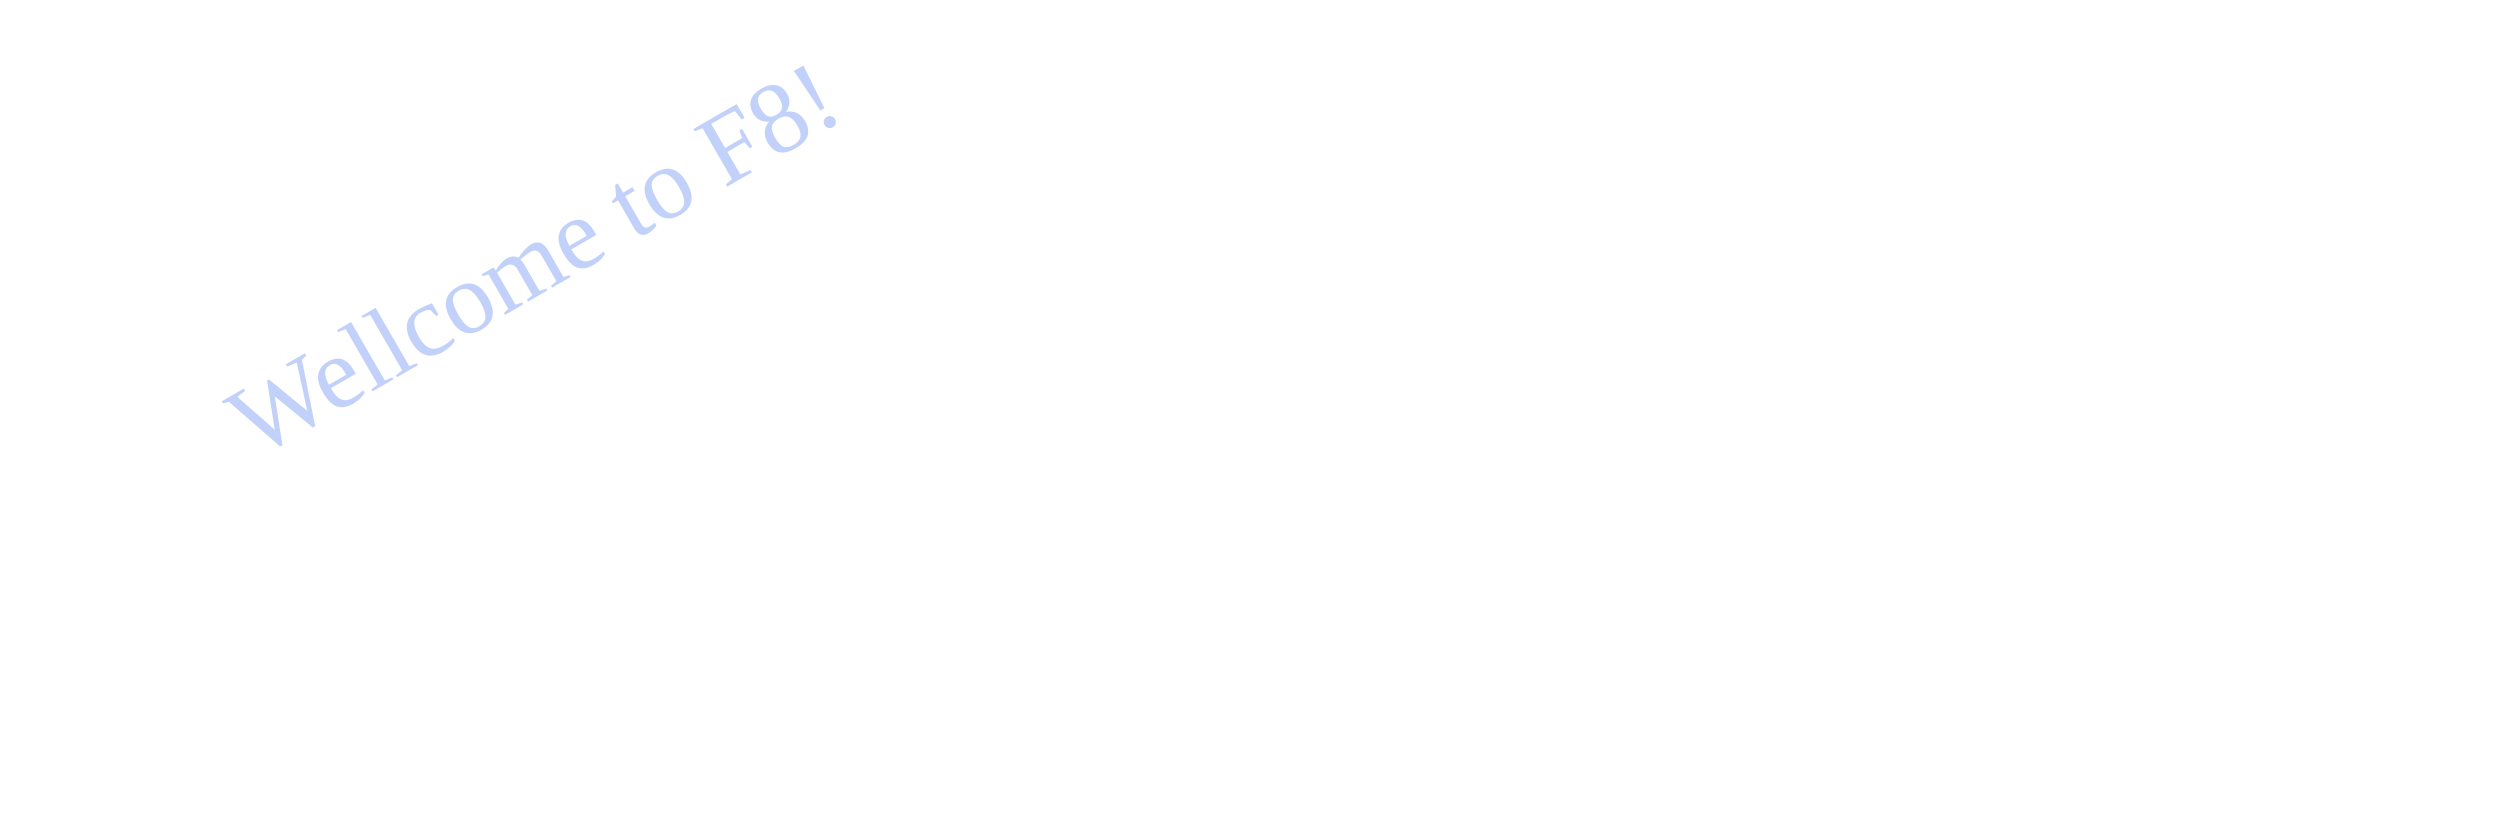
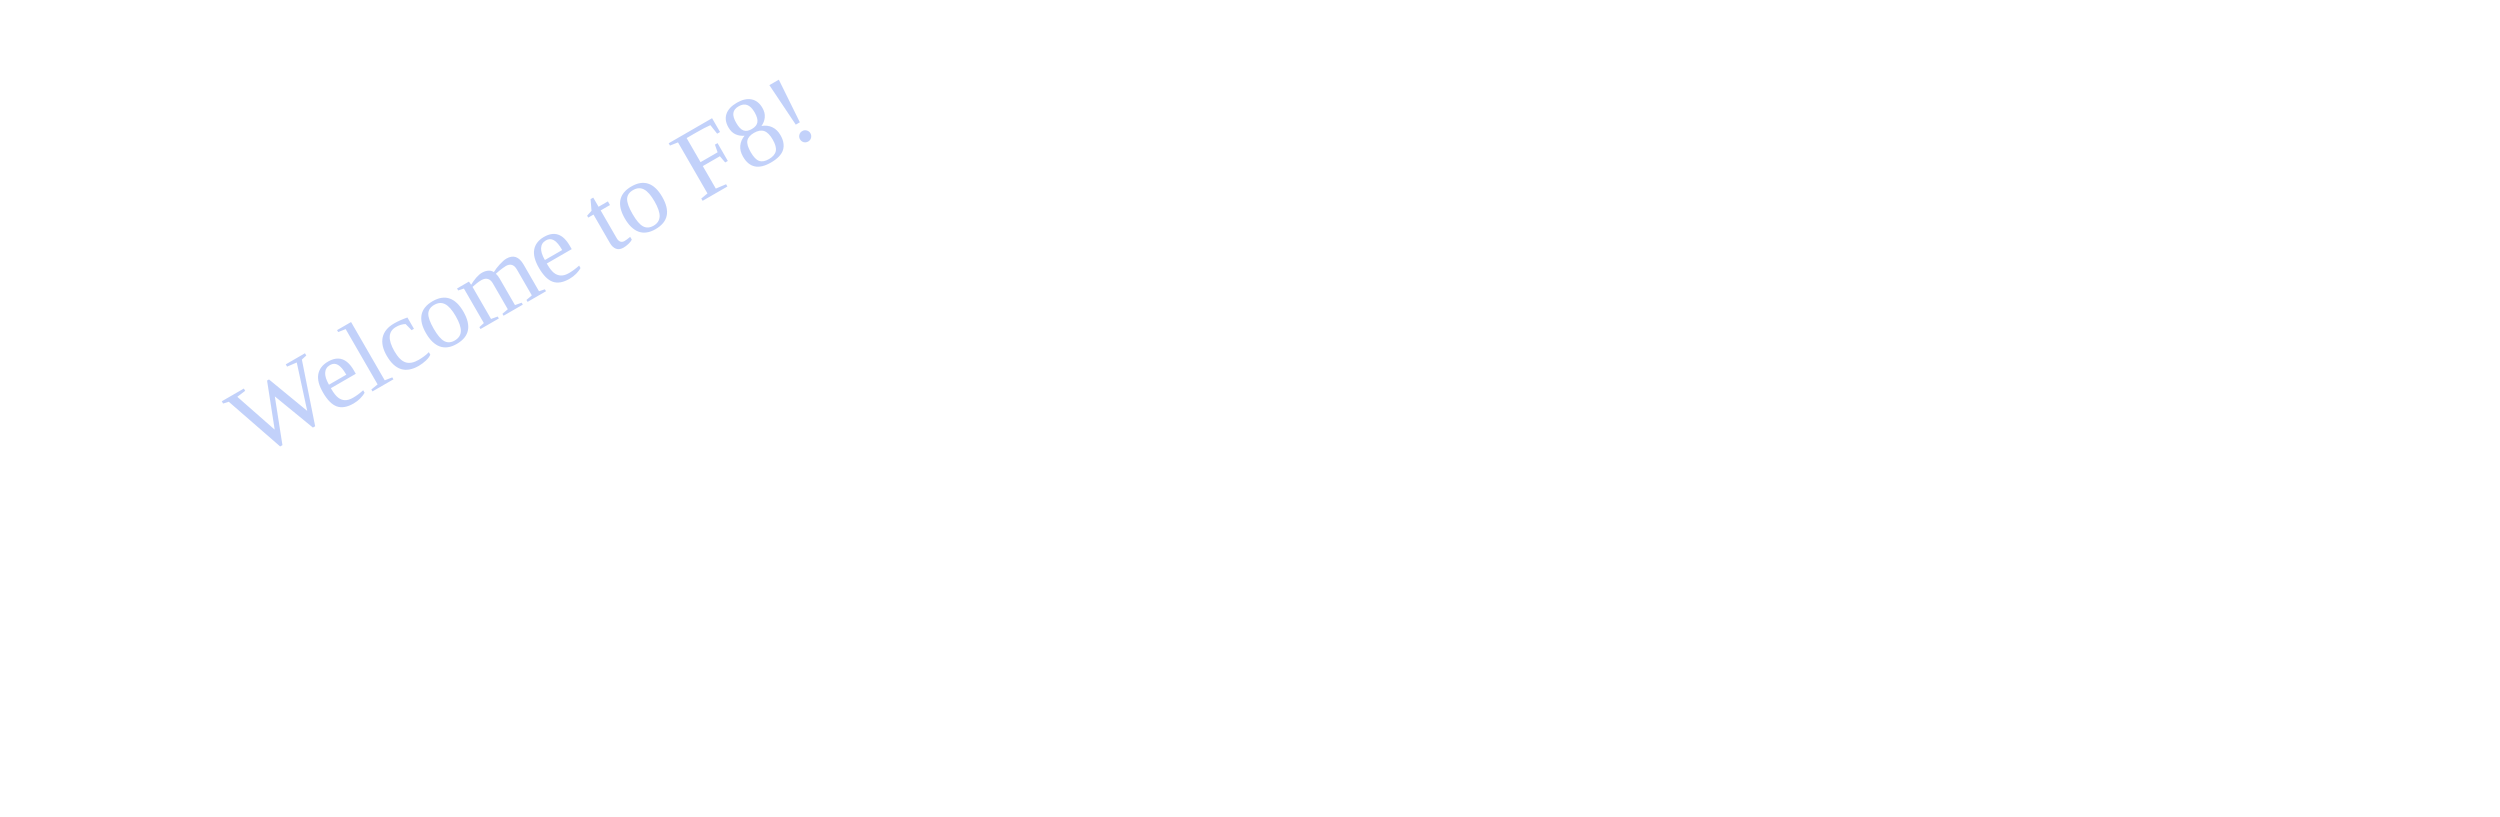
<svg width="100%" height="100%" viewBox="0 0 490 160">
  <g id="test-body-content">
    <g font-family="MyFont" stroke="none" fill="red">
      <text x="68.8" y="160" font-size="60.5" style="opacity: 0">
-         Wellcome to F8!
+         Welcome to F8!
        <animate attributeName="opacity" begin="1s" dur="3s" keyTimes="0;0.1;0.5;0.6;1" values="0;0;0.5;0.8;1" fill="freeze" />
      </text>
    </g>
    <g transform="translate(50,90)">
      <text x="0" y="0" font-size="20" fill="#36e" transform="rotate(-30)" style="opacity: 0.3">
-         Wellcome to F8!
+         Welcome to F8!
        <animateMotion path="M0 0 L18 69.5" begin="1s" dur="3s" fill="freeze" />
        <animateTransform attributeName="transform" type="rotate" from="-30" to="0.01" begin="1s" dur="4s" fill="freeze" />
        <animateTransform attributeName="transform" type="scale" from="1" to="3" additive="sum" begin="1s" dur="3s" fill="freeze" />
        <animate attributeName="opacity" begin="1s" dur="3s" keyTimes="0;0.2;0.4;0.6;1" values="0.3;0.6;0.7;0.8;1" fill="freeze" />
      </text>
    </g>
  </g>
</svg>
